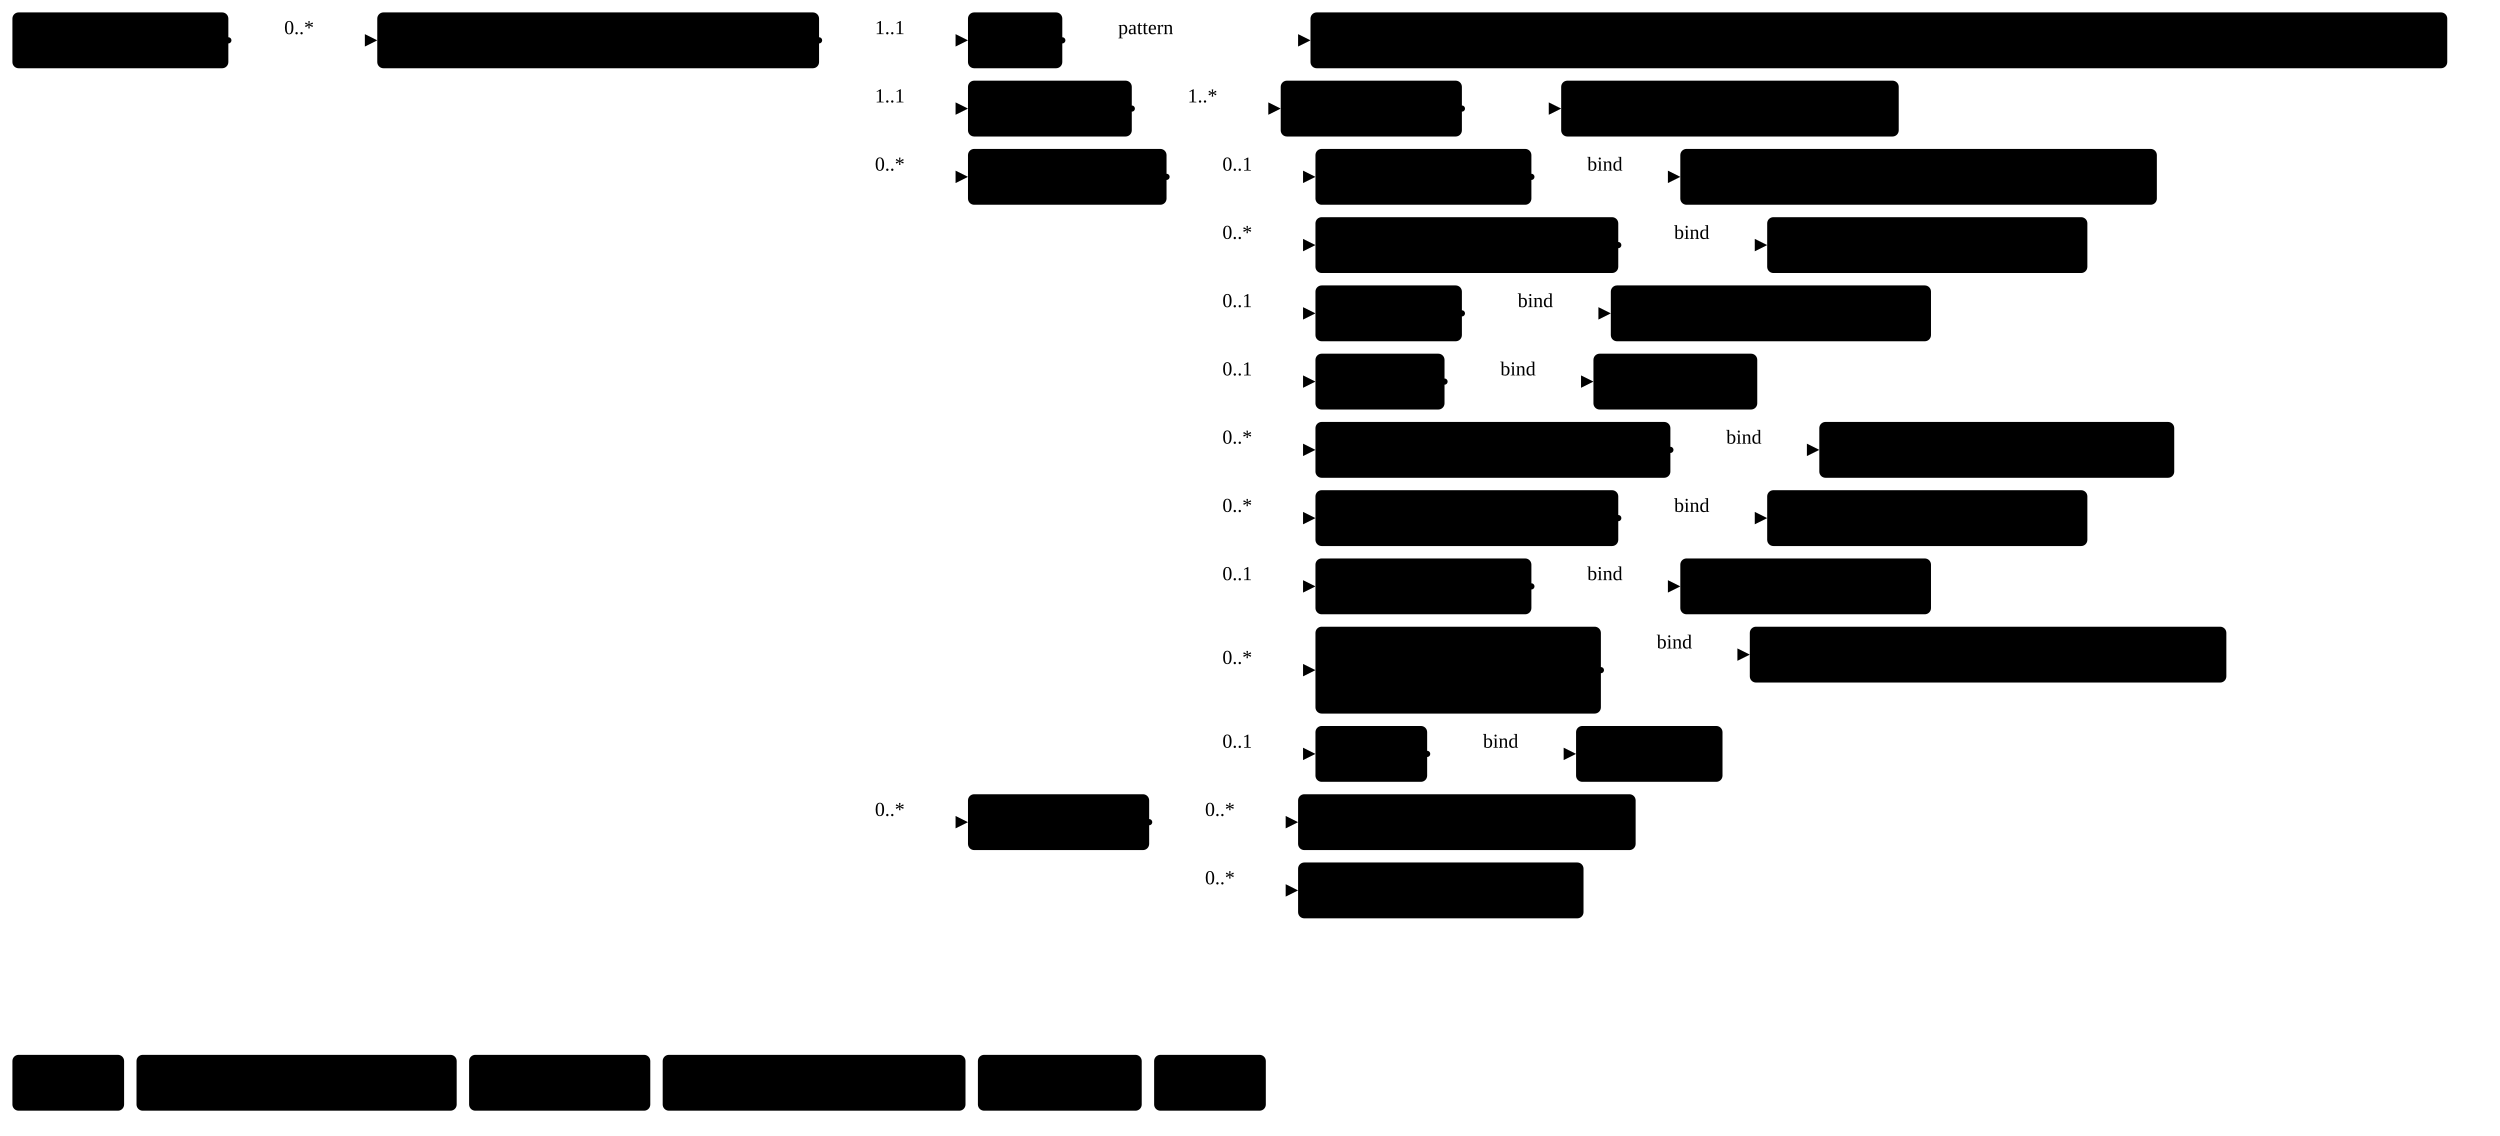
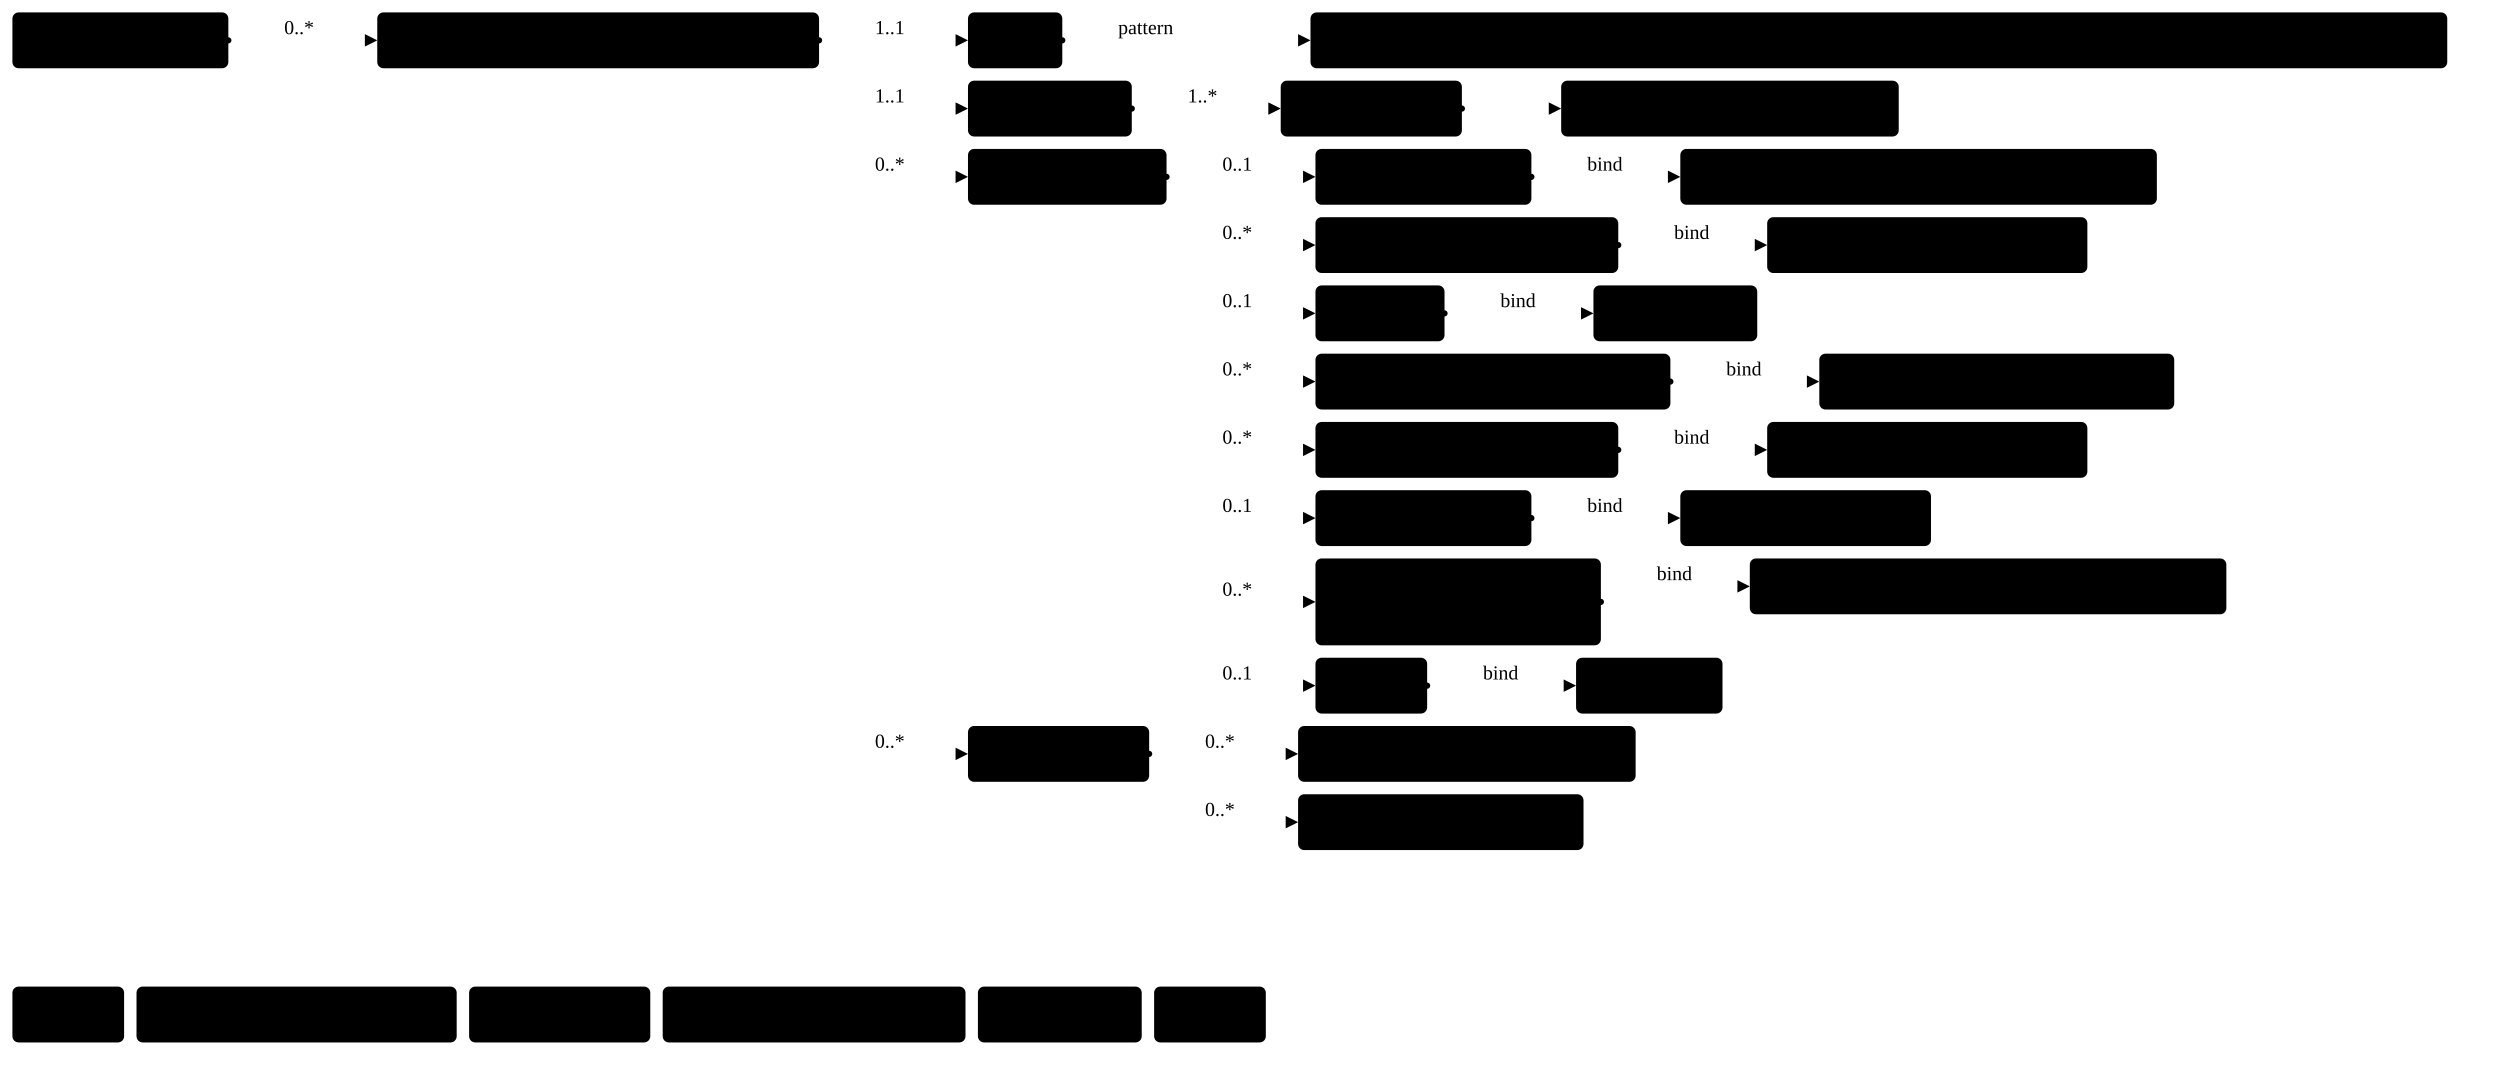
- <svg xmlns="http://www.w3.org/2000/svg" version="1.1" width="1510.88" height="686.25">
+ <svg xmlns="http://www.w3.org/2000/svg" version="1.1" width="1510.88" height="645">
  <defs>
    <marker id="arrowStart" markerWidth="3.75" markerHeight="3.75" markerUnits="px" refX="1.88" refY="1.88">
      <circle class="connector" cx="1.88" cy="1.88" r="1.88" />
    </marker>
    <marker id="arrowEnd" markerWidth="7.5" markerHeight="7.5" markerUnits="px" refX="7.5" refY="3.75">
      <polygon class="connector" points="0 0 7.5 3.75 0 7.5" />
    </marker>
  </defs>
  <g>
    <g transform="translate(7.5 7.5)">
      <a href="StructureDefinition-MGFinding.html" target="_top">
        <rect class="profile" x="0" y="0" width="130.5" height="33.75" rx="3.75" ry="3.75" />
      </a>
      <a href="StructureDefinition-MGFinding.html" target="_top">
        <text x="65.25" y="22.5" text-anchor="middle" class="profile">Mg Findings</text>
      </a>
    </g>
    <line class="connector" marker-end="url(#arrowEnd)" x1="168" y1="24.38" x2="228" y2="24.38" />
    <text x="171.75" y="20.62" text-anchor="right" class="lhsText">0..*</text>
    <line class="connector" marker-start="url(#arrowStart)" x1="138" y1="24.38" x2="168" y2="24.38" />
    <line class="connector" x1="168" y1="24.38" x2="168" y2="24.38" />
  </g>
  <g>
    <g transform="translate(228 7.5)">
      <a href="StructureDefinition-AbnormalityArchitecturalDistortion.html" target="_top">
        <rect class="focus" x="0" y="0" width="267" height="33.75" rx="3.75" ry="3.75" />
      </a>
      <a href="StructureDefinition-AbnormalityArchitecturalDistortion.html" target="_top">
        <text x="133.5" y="22.5" text-anchor="middle" class="focus">Architectural Distortion</text>
      </a>
    </g>
    <line class="connector" marker-end="url(#arrowEnd)" x1="525" y1="24.38" x2="585" y2="24.38" />
    <text x="528.75" y="20.62" text-anchor="right" class="lhsText">1..1</text>
    <line class="connector" marker-end="url(#arrowEnd)" x1="525" y1="65.62" x2="585" y2="65.62" />
    <text x="528.75" y="61.88" text-anchor="right" class="lhsText">1..1</text>
    <line class="connector" marker-end="url(#arrowEnd)" x1="525" y1="106.88" x2="585" y2="106.88" />
    <text x="528.75" y="103.12" text-anchor="right" class="lhsText">0..*</text>
-     <line class="connector" marker-end="url(#arrowEnd)" x1="525" y1="496.88" x2="585" y2="496.88" />
-     <text x="528.75" y="493.12" text-anchor="right" class="lhsText">0..*</text>
+     <line class="connector" marker-end="url(#arrowEnd)" x1="525" y1="455.62" x2="585" y2="455.62" />
+     <text x="528.75" y="451.88" text-anchor="right" class="lhsText">0..*</text>
    <line class="connector" marker-start="url(#arrowStart)" x1="495" y1="24.38" x2="525" y2="24.38" />
-     <line class="connector" x1="525" y1="24.38" x2="525" y2="496.88" />
+     <line class="connector" x1="525" y1="24.38" x2="525" y2="455.62" />
  </g>
  <g>
    <g transform="translate(585 7.5)">
      <a href="StructureDefinition-AbnormalityArchitecturalDistortion-definitions.html#Observation.code" target="_top">
        <rect class="element" x="0" y="0" width="57" height="33.75" rx="3.75" ry="3.75" />
      </a>
      <a href="StructureDefinition-AbnormalityArchitecturalDistortion-definitions.html#Observation.code" target="_top">
        <text x="28.5" y="22.5" text-anchor="middle" class="element">Code</text>
      </a>
    </g>
    <line class="connector" marker-end="url(#arrowEnd)" x1="672" y1="24.38" x2="792" y2="24.38" />
    <text x="675.75" y="20.62" text-anchor="right" class="lhsText">pattern </text>
    <line class="connector" marker-start="url(#arrowStart)" x1="642" y1="24.38" x2="672" y2="24.38" />
    <line class="connector" x1="672" y1="24.38" x2="672" y2="24.38" />
  </g>
  <g>
    <g transform="translate(792 7.5)">
      <a href="http://hl7.org/fhir/us/breast-radiology/CodeSystem/ObservationCodesCS" target="_top">
        <rect class="value" x="0" y="0" width="687" height="33.75" rx="3.75" ry="3.75" />
      </a>
      <a href="http://hl7.org/fhir/us/breast-radiology/CodeSystem/ObservationCodesCS" target="_top">
        <text x="343.5" y="22.5" text-anchor="middle" class="value">ObservationCodesCS#abnormalityArchitecturalDistortionObservation</text>
      </a>
    </g>
  </g>
  <g>
    <g transform="translate(585 48.75)">
      <a href="StructureDefinition-AbnormalityArchitecturalDistortion-definitions.html#Observation.bodySite" target="_top">
        <rect class="element" x="0" y="0" width="99" height="33.75" rx="3.75" ry="3.75" />
      </a>
      <a href="StructureDefinition-AbnormalityArchitecturalDistortion-definitions.html#Observation.bodySite" target="_top">
        <text x="49.5" y="22.5" text-anchor="middle" class="element">BodySite</text>
      </a>
    </g>
    <line class="connector" marker-end="url(#arrowEnd)" x1="714" y1="65.62" x2="774" y2="65.62" />
    <text x="717.75" y="61.88" text-anchor="right" class="lhsText">1..*</text>
    <line class="connector" marker-start="url(#arrowStart)" x1="684" y1="65.62" x2="714" y2="65.62" />
    <line class="connector" x1="714" y1="65.62" x2="714" y2="65.62" />
  </g>
  <g>
    <g transform="translate(774 48.75)">
      <a href="StructureDefinition-AbnormalityArchitecturalDistortion-definitions.html#Observation.bodySite.extension" target="_top">
        <rect class="element" x="0" y="0" width="109.5" height="33.75" rx="3.75" ry="3.75" />
      </a>
      <a href="StructureDefinition-AbnormalityArchitecturalDistortion-definitions.html#Observation.bodySite.extension" target="_top">
        <text x="54.75" y="22.5" text-anchor="middle" class="element">extension</text>
      </a>
    </g>
    <line class="connector" marker-end="url(#arrowEnd)" x1="913.5" y1="65.62" x2="943.5" y2="65.62" />
    <line class="connector" marker-start="url(#arrowStart)" x1="883.5" y1="65.62" x2="913.5" y2="65.62" />
    <line class="connector" x1="913.5" y1="65.62" x2="913.5" y2="65.62" />
  </g>
  <g>
    <g transform="translate(943.5 48.75)">
      <a href="StructureDefinition-BreastBodyLocationExtension.html" target="_top">
        <rect class="extension" x="0" y="0" width="204" height="33.75" rx="3.75" ry="3.75" />
      </a>
      <a href="StructureDefinition-BreastBodyLocationExtension.html" target="_top">
        <text x="102" y="22.5" text-anchor="middle" class="extension">BreastBodyLocation</text>
      </a>
    </g>
  </g>
  <g>
    <g transform="translate(585 90)">
      <a href="StructureDefinition-AbnormalityArchitecturalDistortion-definitions.html#Observation.component" target="_top">
        <rect class="element" x="0" y="0" width="120" height="33.75" rx="3.75" ry="3.75" />
      </a>
      <a href="StructureDefinition-AbnormalityArchitecturalDistortion-definitions.html#Observation.component" target="_top">
        <text x="60" y="22.5" text-anchor="middle" class="element">Components</text>
      </a>
    </g>
    <line class="connector" marker-end="url(#arrowEnd)" x1="735" y1="106.88" x2="795" y2="106.88" />
    <text x="738.75" y="103.12" text-anchor="right" class="lhsText">0..1</text>
    <line class="connector" marker-end="url(#arrowEnd)" x1="735" y1="148.12" x2="795" y2="148.12" />
    <text x="738.75" y="144.38" text-anchor="right" class="lhsText">0..*</text>
    <line class="connector" marker-end="url(#arrowEnd)" x1="735" y1="189.38" x2="795" y2="189.38" />
    <text x="738.75" y="185.62" text-anchor="right" class="lhsText">0..1</text>
    <line class="connector" marker-end="url(#arrowEnd)" x1="735" y1="230.62" x2="795" y2="230.62" />
-     <text x="738.75" y="226.88" text-anchor="right" class="lhsText">0..1</text>
+     <text x="738.75" y="226.88" text-anchor="right" class="lhsText">0..*</text>
    <line class="connector" marker-end="url(#arrowEnd)" x1="735" y1="271.88" x2="795" y2="271.88" />
    <text x="738.75" y="268.12" text-anchor="right" class="lhsText">0..*</text>
    <line class="connector" marker-end="url(#arrowEnd)" x1="735" y1="313.12" x2="795" y2="313.12" />
-     <text x="738.75" y="309.38" text-anchor="right" class="lhsText">0..*</text>
-     <line class="connector" marker-end="url(#arrowEnd)" x1="735" y1="354.38" x2="795" y2="354.38" />
-     <text x="738.75" y="350.62" text-anchor="right" class="lhsText">0..1</text>
-     <line class="connector" marker-end="url(#arrowEnd)" x1="735" y1="405" x2="795" y2="405" />
-     <text x="738.75" y="401.25" text-anchor="right" class="lhsText">0..*</text>
-     <line class="connector" marker-end="url(#arrowEnd)" x1="735" y1="455.62" x2="795" y2="455.62" />
-     <text x="738.75" y="451.88" text-anchor="right" class="lhsText">0..1</text>
+     <text x="738.75" y="309.38" text-anchor="right" class="lhsText">0..1</text>
+     <line class="connector" marker-end="url(#arrowEnd)" x1="735" y1="363.75" x2="795" y2="363.75" />
+     <text x="738.75" y="360" text-anchor="right" class="lhsText">0..*</text>
+     <line class="connector" marker-end="url(#arrowEnd)" x1="735" y1="414.38" x2="795" y2="414.38" />
+     <text x="738.75" y="410.62" text-anchor="right" class="lhsText">0..1</text>
    <line class="connector" marker-start="url(#arrowStart)" x1="705" y1="106.88" x2="735" y2="106.88" />
-     <line class="connector" x1="735" y1="106.88" x2="735" y2="455.62" />
+     <line class="connector" x1="735" y1="106.88" x2="735" y2="414.38" />
  </g>
  <g>
    <g transform="translate(795 90)">
      <a href="StructureDefinition-AbnormalityArchitecturalDistortion-definitions.html#Observation.component:biRadsAssessmentCategory" target="_top">
        <rect class="element" x="0" y="0" width="130.5" height="33.75" rx="3.75" ry="3.75" />
      </a>
      <a href="StructureDefinition-AbnormalityArchitecturalDistortion-definitions.html#Observation.component:biRadsAssessmentCategory" target="_top">
        <text x="65.25" y="22.5" text-anchor="middle" class="element">BiRads Code</text>
      </a>
    </g>
    <line class="connector" marker-end="url(#arrowEnd)" x1="955.5" y1="106.88" x2="1015.5" y2="106.88" />
    <text x="959.25" y="103.12" text-anchor="right" class="lhsText">bind</text>
    <line class="connector" marker-start="url(#arrowStart)" x1="925.5" y1="106.88" x2="955.5" y2="106.88" />
    <line class="connector" x1="955.5" y1="106.88" x2="955.5" y2="106.88" />
  </g>
  <g>
    <g transform="translate(1015.5 90)">
      <a href="ValueSet-BiRadsAssessmentCategoryVS.html" target="_top">
        <rect class="valueSet" x="0" y="0" width="288" height="33.75" rx="3.75" ry="3.75" />
      </a>
      <a href="ValueSet-BiRadsAssessmentCategoryVS.html" target="_top">
        <text x="144" y="22.5" text-anchor="middle" class="valueSet">BiRadsAssessmentCategoryVS</text>
      </a>
    </g>
  </g>
  <g>
    <g transform="translate(795 131.25)">
      <a href="StructureDefinition-AbnormalityArchitecturalDistortion-definitions.html#Observation.component:correspondsWith" target="_top">
        <rect class="element" x="0" y="0" width="183" height="33.75" rx="3.75" ry="3.75" />
      </a>
      <a href="StructureDefinition-AbnormalityArchitecturalDistortion-definitions.html#Observation.component:correspondsWith" target="_top">
        <text x="91.5" y="22.5" text-anchor="middle" class="element">Corresponds With</text>
      </a>
    </g>
    <line class="connector" marker-end="url(#arrowEnd)" x1="1008" y1="148.12" x2="1068" y2="148.12" />
    <text x="1011.75" y="144.38" text-anchor="right" class="lhsText">bind</text>
    <line class="connector" marker-start="url(#arrowStart)" x1="978" y1="148.12" x2="1008" y2="148.12" />
    <line class="connector" x1="1008" y1="148.12" x2="1008" y2="148.12" />
  </g>
  <g>
    <g transform="translate(1068 131.25)">
      <a href="ValueSet-CorrespondsWithVS.html" target="_top">
        <rect class="valueSet" x="0" y="0" width="193.5" height="33.75" rx="3.75" ry="3.75" />
      </a>
      <a href="ValueSet-CorrespondsWithVS.html" target="_top">
        <text x="96.75" y="22.5" text-anchor="middle" class="valueSet">CorrespondsWithVS</text>
      </a>
    </g>
  </g>
  <g>
    <g transform="translate(795 172.5)">
-       <a href="StructureDefinition-AbnormalityArchitecturalDistortion-definitions.html#Observation.component:mgBreastDensity" target="_top">
-         <rect class="element" x="0" y="0" width="88.5" height="33.75" rx="3.75" ry="3.75" />
-       </a>
-       <a href="StructureDefinition-AbnormalityArchitecturalDistortion-definitions.html#Observation.component:mgBreastDensity" target="_top">
-         <text x="44.25" y="22.5" text-anchor="middle" class="element">Density</text>
-       </a>
-     </g>
-     <line class="connector" marker-end="url(#arrowEnd)" x1="913.5" y1="189.38" x2="973.5" y2="189.38" />
-     <text x="917.25" y="185.62" text-anchor="right" class="lhsText">bind</text>
-     <line class="connector" marker-start="url(#arrowStart)" x1="883.5" y1="189.38" x2="913.5" y2="189.38" />
-     <line class="connector" x1="913.5" y1="189.38" x2="913.5" y2="189.38" />
-   </g>
-   <g>
-     <g transform="translate(973.5 172.5)">
-       <a href="ValueSet-MGBreastDensityVS.html" target="_top">
-         <rect class="valueSet" x="0" y="0" width="193.5" height="33.75" rx="3.75" ry="3.75" />
-       </a>
-       <a href="ValueSet-MGBreastDensityVS.html" target="_top">
-         <text x="96.75" y="22.5" text-anchor="middle" class="valueSet">MGBreastDensityVS</text>
-       </a>
-     </g>
-   </g>
-   <g>
-     <g transform="translate(795 213.75)">
      <a href="StructureDefinition-AbnormalityArchitecturalDistortion-definitions.html#Observation.component:margin" target="_top">
        <rect class="element" x="0" y="0" width="78" height="33.75" rx="3.75" ry="3.75" />
      </a>
      <a href="StructureDefinition-AbnormalityArchitecturalDistortion-definitions.html#Observation.component:margin" target="_top">
        <text x="39" y="22.5" text-anchor="middle" class="element">Margin</text>
      </a>
    </g>
-     <line class="connector" marker-end="url(#arrowEnd)" x1="903" y1="230.62" x2="963" y2="230.62" />
-     <text x="906.75" y="226.88" text-anchor="right" class="lhsText">bind</text>
-     <line class="connector" marker-start="url(#arrowStart)" x1="873" y1="230.62" x2="903" y2="230.62" />
-     <line class="connector" x1="903" y1="230.62" x2="903" y2="230.62" />
-   </g>
-   <g>
-     <g transform="translate(963 213.75)">
+     <line class="connector" marker-end="url(#arrowEnd)" x1="903" y1="189.38" x2="963" y2="189.38" />
+     <text x="906.75" y="185.62" text-anchor="right" class="lhsText">bind</text>
+     <line class="connector" marker-start="url(#arrowStart)" x1="873" y1="189.38" x2="903" y2="189.38" />
+     <line class="connector" x1="903" y1="189.38" x2="903" y2="189.38" />
+   </g>
+   <g>
+     <g transform="translate(963 172.5)">
      <a href="ValueSet-MarginVS.html" target="_top">
        <rect class="valueSet" x="0" y="0" width="99" height="33.75" rx="3.75" ry="3.75" />
      </a>
      <a href="ValueSet-MarginVS.html" target="_top">
        <text x="49.5" y="22.5" text-anchor="middle" class="valueSet">MarginVS</text>
      </a>
    </g>
  </g>
  <g>
-     <g transform="translate(795 255)">
+     <g transform="translate(795 213.75)">
      <a href="StructureDefinition-AbnormalityArchitecturalDistortion-definitions.html#Observation.component:notPreviouslySeen" target="_top">
        <rect class="element" x="0" y="0" width="214.5" height="33.75" rx="3.75" ry="3.75" />
      </a>
      <a href="StructureDefinition-AbnormalityArchitecturalDistortion-definitions.html#Observation.component:notPreviouslySeen" target="_top">
        <text x="107.25" y="22.5" text-anchor="middle" class="element">Not Previously Seen</text>
      </a>
    </g>
-     <line class="connector" marker-end="url(#arrowEnd)" x1="1039.5" y1="271.88" x2="1099.5" y2="271.88" />
-     <text x="1043.25" y="268.12" text-anchor="right" class="lhsText">bind</text>
-     <line class="connector" marker-start="url(#arrowStart)" x1="1009.5" y1="271.88" x2="1039.5" y2="271.88" />
-     <line class="connector" x1="1039.5" y1="271.88" x2="1039.5" y2="271.88" />
-   </g>
-   <g>
-     <g transform="translate(1099.5 255)">
+     <line class="connector" marker-end="url(#arrowEnd)" x1="1039.5" y1="230.62" x2="1099.5" y2="230.62" />
+     <text x="1043.25" y="226.88" text-anchor="right" class="lhsText">bind</text>
+     <line class="connector" marker-start="url(#arrowStart)" x1="1009.5" y1="230.62" x2="1039.5" y2="230.62" />
+     <line class="connector" x1="1039.5" y1="230.62" x2="1039.5" y2="230.62" />
+   </g>
+   <g>
+     <g transform="translate(1099.5 213.75)">
      <a href="ValueSet-NotPreviouslySeenVS.html" target="_top">
        <rect class="valueSet" x="0" y="0" width="214.5" height="33.75" rx="3.75" ry="3.75" />
      </a>
      <a href="ValueSet-NotPreviouslySeenVS.html" target="_top">
        <text x="107.25" y="22.5" text-anchor="middle" class="valueSet">NotPreviouslySeenVS</text>
      </a>
    </g>
  </g>
  <g>
-     <g transform="translate(795 296.25)">
+     <g transform="translate(795 255)">
      <a href="StructureDefinition-AbnormalityArchitecturalDistortion-definitions.html#Observation.component:obsChanges" target="_top">
        <rect class="element" x="0" y="0" width="183" height="33.75" rx="3.75" ry="3.75" />
      </a>
      <a href="StructureDefinition-AbnormalityArchitecturalDistortion-definitions.html#Observation.component:obsChanges" target="_top">
        <text x="91.5" y="22.5" text-anchor="middle" class="element">Observed Changes</text>
      </a>
    </g>
-     <line class="connector" marker-end="url(#arrowEnd)" x1="1008" y1="313.12" x2="1068" y2="313.12" />
-     <text x="1011.75" y="309.38" text-anchor="right" class="lhsText">bind</text>
-     <line class="connector" marker-start="url(#arrowStart)" x1="978" y1="313.12" x2="1008" y2="313.12" />
-     <line class="connector" x1="1008" y1="313.12" x2="1008" y2="313.12" />
-   </g>
-   <g>
-     <g transform="translate(1068 296.25)">
+     <line class="connector" marker-end="url(#arrowEnd)" x1="1008" y1="271.88" x2="1068" y2="271.88" />
+     <text x="1011.75" y="268.12" text-anchor="right" class="lhsText">bind</text>
+     <line class="connector" marker-start="url(#arrowStart)" x1="978" y1="271.88" x2="1008" y2="271.88" />
+     <line class="connector" x1="1008" y1="271.88" x2="1008" y2="271.88" />
+   </g>
+   <g>
+     <g transform="translate(1068 255)">
      <a href="ValueSet-ObservedChangesVS.html" target="_top">
        <rect class="valueSet" x="0" y="0" width="193.5" height="33.75" rx="3.75" ry="3.75" />
      </a>
      <a href="ValueSet-ObservedChangesVS.html" target="_top">
        <text x="96.75" y="22.5" text-anchor="middle" class="valueSet">ObservedChangesVS</text>
      </a>
    </g>
  </g>
  <g>
-     <g transform="translate(795 337.5)">
+     <g transform="translate(795 296.25)">
      <a href="StructureDefinition-AbnormalityArchitecturalDistortion-definitions.html#Observation.component:orientation" target="_top">
        <rect class="element" x="0" y="0" width="130.5" height="33.75" rx="3.75" ry="3.75" />
      </a>
      <a href="StructureDefinition-AbnormalityArchitecturalDistortion-definitions.html#Observation.component:orientation" target="_top">
        <text x="65.25" y="22.5" text-anchor="middle" class="element">Orientation</text>
      </a>
    </g>
-     <line class="connector" marker-end="url(#arrowEnd)" x1="955.5" y1="354.38" x2="1015.5" y2="354.38" />
-     <text x="959.25" y="350.62" text-anchor="right" class="lhsText">bind</text>
-     <line class="connector" marker-start="url(#arrowStart)" x1="925.5" y1="354.38" x2="955.5" y2="354.38" />
-     <line class="connector" x1="955.5" y1="354.38" x2="955.5" y2="354.38" />
-   </g>
-   <g>
-     <g transform="translate(1015.5 337.5)">
+     <line class="connector" marker-end="url(#arrowEnd)" x1="955.5" y1="313.12" x2="1015.5" y2="313.12" />
+     <text x="959.25" y="309.38" text-anchor="right" class="lhsText">bind</text>
+     <line class="connector" marker-start="url(#arrowStart)" x1="925.5" y1="313.12" x2="955.5" y2="313.12" />
+     <line class="connector" x1="955.5" y1="313.12" x2="955.5" y2="313.12" />
+   </g>
+   <g>
+     <g transform="translate(1015.5 296.25)">
      <a href="ValueSet-OrientationVS.html" target="_top">
        <rect class="valueSet" x="0" y="0" width="151.5" height="33.75" rx="3.75" ry="3.75" />
      </a>
      <a href="ValueSet-OrientationVS.html" target="_top">
        <text x="75.75" y="22.5" text-anchor="middle" class="valueSet">OrientationVS</text>
      </a>
    </g>
  </g>
  <g>
-     <g transform="translate(795 378.75)">
+     <g transform="translate(795 337.5)">
      <a href="StructureDefinition-AbnormalityArchitecturalDistortion-definitions.html#Observation.component:prevDemBy" target="_top">
        <rect class="element" x="0" y="0" width="172.5" height="52.5" rx="3.75" ry="3.75" />
      </a>
      <a href="StructureDefinition-AbnormalityArchitecturalDistortion-definitions.html#Observation.component:prevDemBy" target="_top">
        <text x="86.25" y="22.5" text-anchor="middle" class="element">Previously</text>
      </a>
      <a href="StructureDefinition-AbnormalityArchitecturalDistortion-definitions.html#Observation.component:prevDemBy" target="_top">
        <text x="86.25" y="41.25" text-anchor="middle" class="element">Demonstrated by</text>
      </a>
    </g>
-     <line class="connector" marker-end="url(#arrowEnd)" x1="997.5" y1="395.62" x2="1057.5" y2="395.62" />
-     <text x="1001.25" y="391.88" text-anchor="right" class="lhsText">bind</text>
-     <line class="connector" marker-start="url(#arrowStart)" x1="967.5" y1="405" x2="997.5" y2="405" />
-     <line class="connector" x1="997.5" y1="395.62" x2="997.5" y2="405" />
-   </g>
-   <g>
-     <g transform="translate(1057.5 378.75)">
+     <line class="connector" marker-end="url(#arrowEnd)" x1="997.5" y1="354.38" x2="1057.5" y2="354.38" />
+     <text x="1001.25" y="350.62" text-anchor="right" class="lhsText">bind</text>
+     <line class="connector" marker-start="url(#arrowStart)" x1="967.5" y1="363.75" x2="997.5" y2="363.75" />
+     <line class="connector" x1="997.5" y1="354.38" x2="997.5" y2="363.75" />
+   </g>
+   <g>
+     <g transform="translate(1057.5 337.5)">
      <a href="ValueSet-PreviouslyDemonstratedByVS.html" target="_top">
        <rect class="valueSet" x="0" y="0" width="288" height="33.75" rx="3.75" ry="3.75" />
      </a>
      <a href="ValueSet-PreviouslyDemonstratedByVS.html" target="_top">
        <text x="144" y="22.5" text-anchor="middle" class="valueSet">PreviouslyDemonstratedByVS</text>
      </a>
    </g>
  </g>
  <g>
-     <g transform="translate(795 438.75)">
+     <g transform="translate(795 397.5)">
      <a href="StructureDefinition-AbnormalityArchitecturalDistortion-definitions.html#Observation.component:shape" target="_top">
        <rect class="element" x="0" y="0" width="67.5" height="33.75" rx="3.75" ry="3.75" />
      </a>
      <a href="StructureDefinition-AbnormalityArchitecturalDistortion-definitions.html#Observation.component:shape" target="_top">
        <text x="33.75" y="22.5" text-anchor="middle" class="element">Shape</text>
      </a>
    </g>
-     <line class="connector" marker-end="url(#arrowEnd)" x1="892.5" y1="455.62" x2="952.5" y2="455.62" />
-     <text x="896.25" y="451.88" text-anchor="right" class="lhsText">bind</text>
-     <line class="connector" marker-start="url(#arrowStart)" x1="862.5" y1="455.62" x2="892.5" y2="455.62" />
-     <line class="connector" x1="892.5" y1="455.62" x2="892.5" y2="455.62" />
-   </g>
-   <g>
-     <g transform="translate(952.5 438.75)">
+     <line class="connector" marker-end="url(#arrowEnd)" x1="892.5" y1="414.38" x2="952.5" y2="414.38" />
+     <text x="896.25" y="410.62" text-anchor="right" class="lhsText">bind</text>
+     <line class="connector" marker-start="url(#arrowStart)" x1="862.5" y1="414.38" x2="892.5" y2="414.38" />
+     <line class="connector" x1="892.5" y1="414.38" x2="892.5" y2="414.38" />
+   </g>
+   <g>
+     <g transform="translate(952.5 397.5)">
      <a href="ValueSet-ShapeVS.html" target="_top">
        <rect class="valueSet" x="0" y="0" width="88.5" height="33.75" rx="3.75" ry="3.75" />
      </a>
      <a href="ValueSet-ShapeVS.html" target="_top">
        <text x="44.25" y="22.5" text-anchor="middle" class="valueSet">ShapeVS</text>
      </a>
    </g>
  </g>
  <g>
-     <g transform="translate(585 480)">
+     <g transform="translate(585 438.75)">
      <a href="StructureDefinition-AbnormalityArchitecturalDistortion-definitions.html#Observation.hasMember" target="_top">
        <rect class="element" x="0" y="0" width="109.5" height="33.75" rx="3.75" ry="3.75" />
      </a>
      <a href="StructureDefinition-AbnormalityArchitecturalDistortion-definitions.html#Observation.hasMember" target="_top">
        <text x="54.75" y="22.5" text-anchor="middle" class="element">HasMember</text>
      </a>
    </g>
+     <line class="connector" marker-end="url(#arrowEnd)" x1="724.5" y1="455.62" x2="784.5" y2="455.62" />
+     <text x="728.25" y="451.88" text-anchor="right" class="lhsText">0..*</text>
    <line class="connector" marker-end="url(#arrowEnd)" x1="724.5" y1="496.88" x2="784.5" y2="496.88" />
    <text x="728.25" y="493.12" text-anchor="right" class="lhsText">0..*</text>
-     <line class="connector" marker-end="url(#arrowEnd)" x1="724.5" y1="538.12" x2="784.5" y2="538.12" />
-     <text x="728.25" y="534.38" text-anchor="right" class="lhsText">0..*</text>
-     <line class="connector" marker-start="url(#arrowStart)" x1="694.5" y1="496.88" x2="724.5" y2="496.88" />
-     <line class="connector" x1="724.5" y1="496.88" x2="724.5" y2="538.12" />
-   </g>
-   <g>
-     <g transform="translate(784.5 480)">
+     <line class="connector" marker-start="url(#arrowStart)" x1="694.5" y1="455.62" x2="724.5" y2="455.62" />
+     <line class="connector" x1="724.5" y1="455.62" x2="724.5" y2="496.88" />
+   </g>
+   <g>
+     <g transform="translate(784.5 438.75)">
      <a href="StructureDefinition-AssociatedFeature.html" target="_top">
        <rect class="profile" x="0" y="0" width="204" height="33.75" rx="3.75" ry="3.75" />
      </a>
      <a href="StructureDefinition-AssociatedFeature.html" target="_top">
        <text x="102" y="22.5" text-anchor="middle" class="profile">Associated Feature</text>
      </a>
    </g>
  </g>
  <g>
-     <g transform="translate(784.5 521.25)">
+     <g transform="translate(784.5 480)">
      <a href="StructureDefinition-ConsistentWith.html" target="_top">
        <rect class="profile" x="0" y="0" width="172.5" height="33.75" rx="3.75" ry="3.75" />
      </a>
      <a href="StructureDefinition-ConsistentWith.html" target="_top">
        <text x="86.25" y="22.5" text-anchor="middle" class="profile">Consistent With</text>
      </a>
    </g>
  </g>
  <g>
-     <g transform="translate(7.5 637.5)">
+     <g transform="translate(7.5 596.25)">
      <rect class="focus" x="0" y="0" width="67.5" height="33.75" rx="3.75" ry="3.75" />
      <text x="33.75" y="22.5" text-anchor="middle" class="focus">Focus</text>
    </g>
-     <g transform="translate(82.5 637.5)">
+     <g transform="translate(82.5 596.25)">
      <rect class="profile" x="0" y="0" width="193.5" height="33.75" rx="3.75" ry="3.75" />
      <text x="96.75" y="22.5" text-anchor="middle" class="profile">Profiled Resource</text>
    </g>
-     <g transform="translate(283.5 637.5)">
+     <g transform="translate(283.5 596.25)">
      <rect class="extension" x="0" y="0" width="109.5" height="33.75" rx="3.75" ry="3.75" />
      <text x="54.75" y="22.5" text-anchor="middle" class="extension">Extension</text>
    </g>
-     <g transform="translate(400.5 637.5)">
+     <g transform="translate(400.5 596.25)">
      <rect class="element" x="0" y="0" width="183" height="33.75" rx="3.75" ry="3.75" />
      <text x="91.5" y="22.5" text-anchor="middle" class="element">Resource Element</text>
    </g>
-     <g transform="translate(591 637.5)">
+     <g transform="translate(591 596.25)">
      <rect class="valueSet" x="0" y="0" width="99" height="33.75" rx="3.75" ry="3.75" />
      <text x="49.5" y="22.5" text-anchor="middle" class="valueSet">ValueSet</text>
    </g>
-     <g transform="translate(697.5 637.5)">
+     <g transform="translate(697.5 596.25)">
      <rect class="value" x="0" y="0" width="67.5" height="33.75" rx="3.75" ry="3.75" />
      <text x="33.75" y="22.5" text-anchor="middle" class="value">Value</text>
    </g>
  </g>
</svg>
